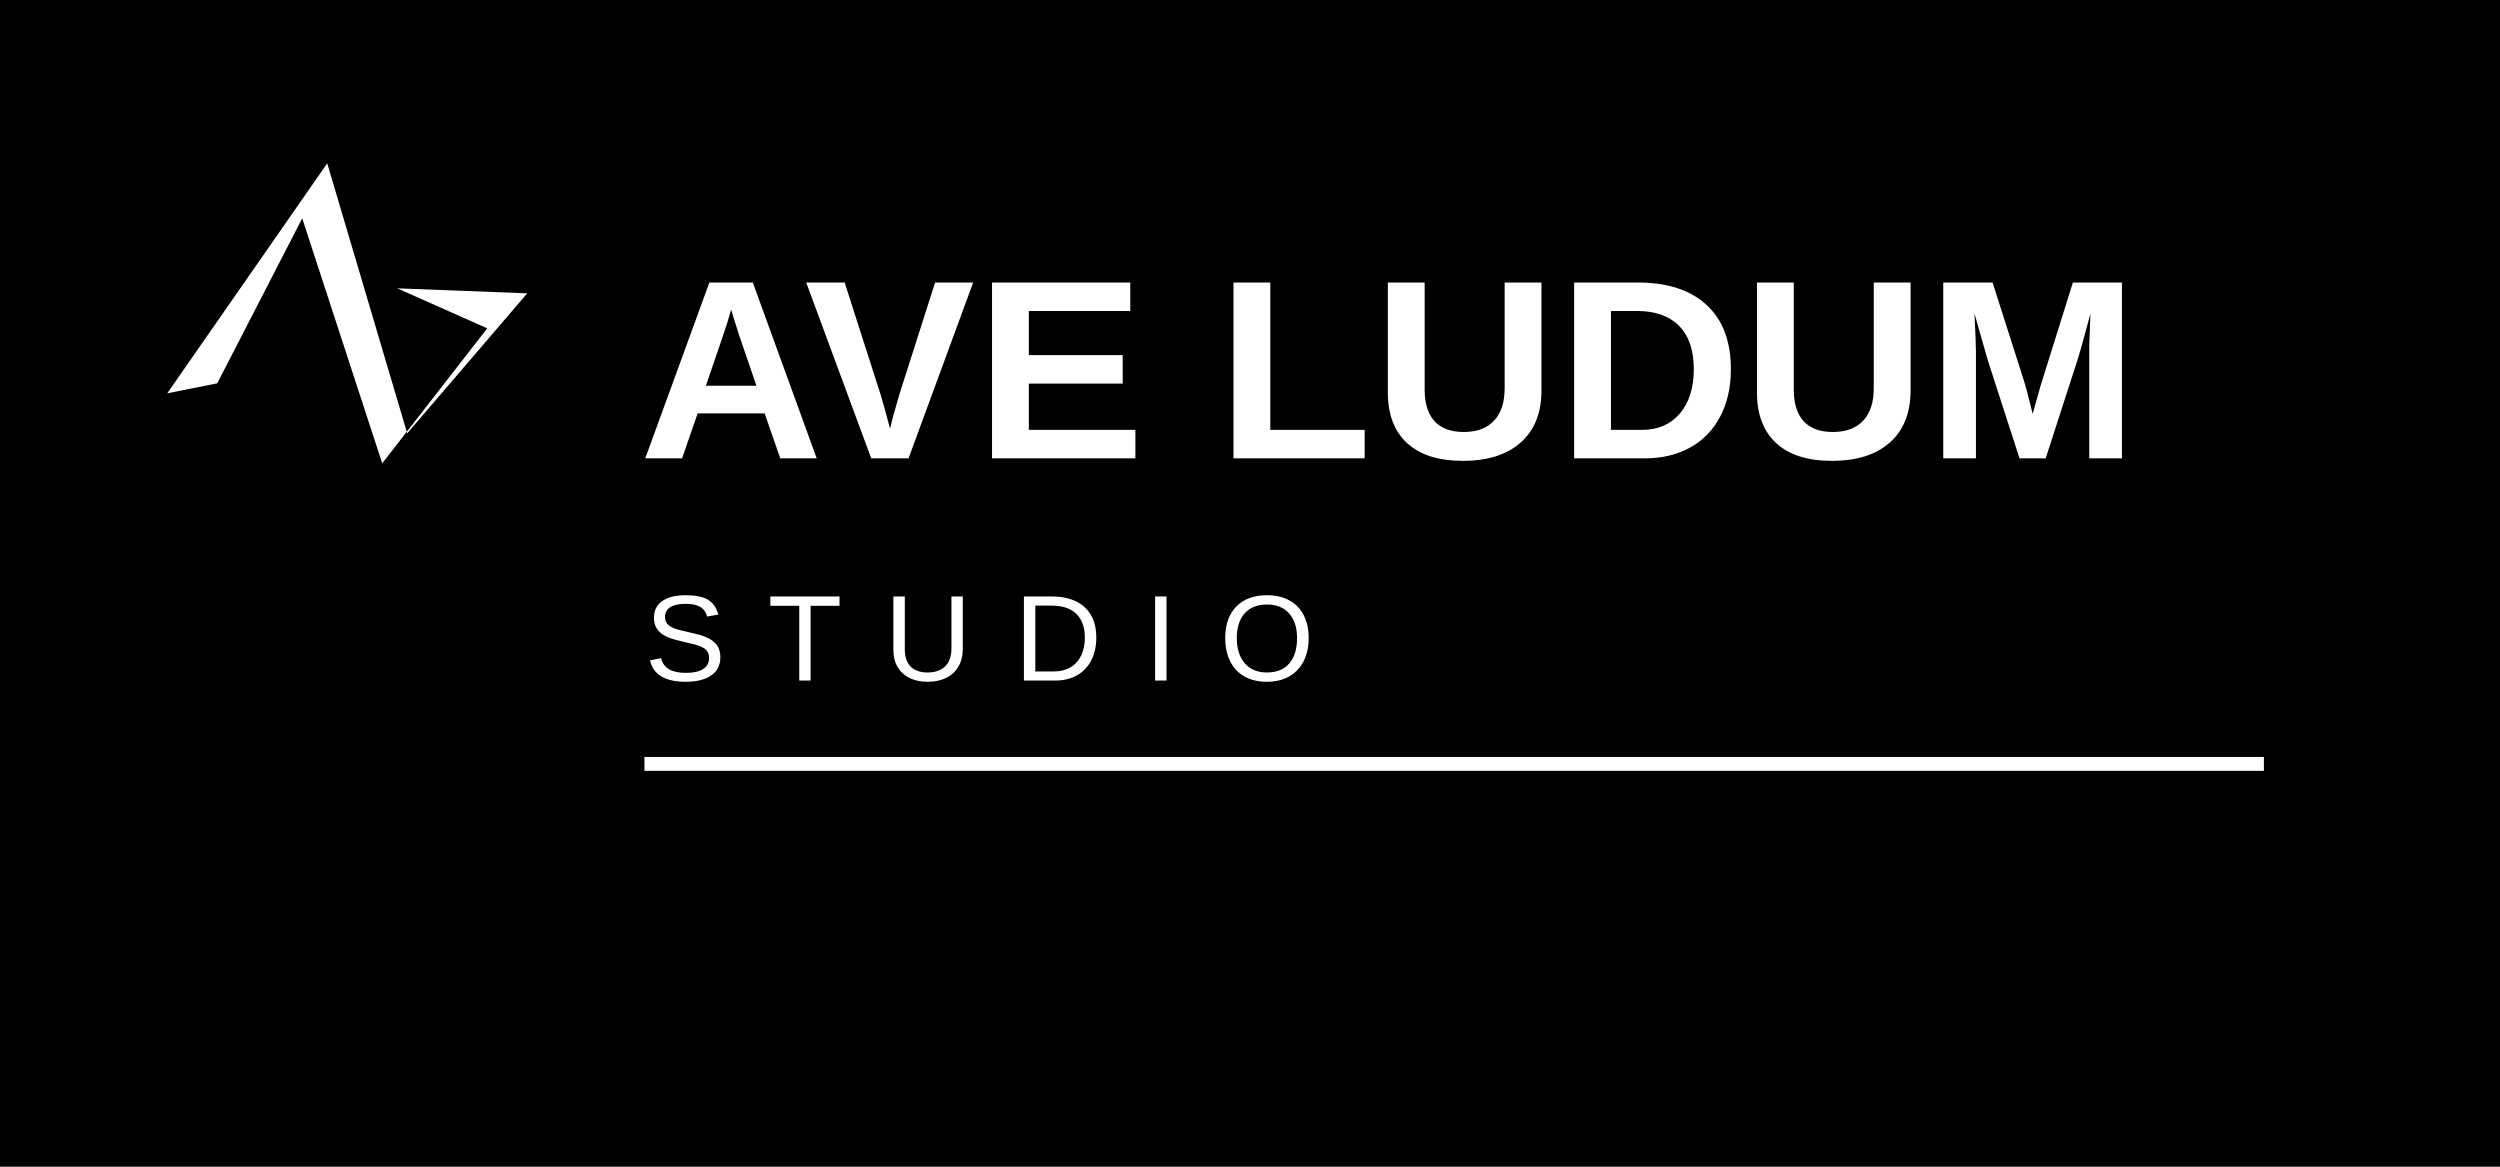
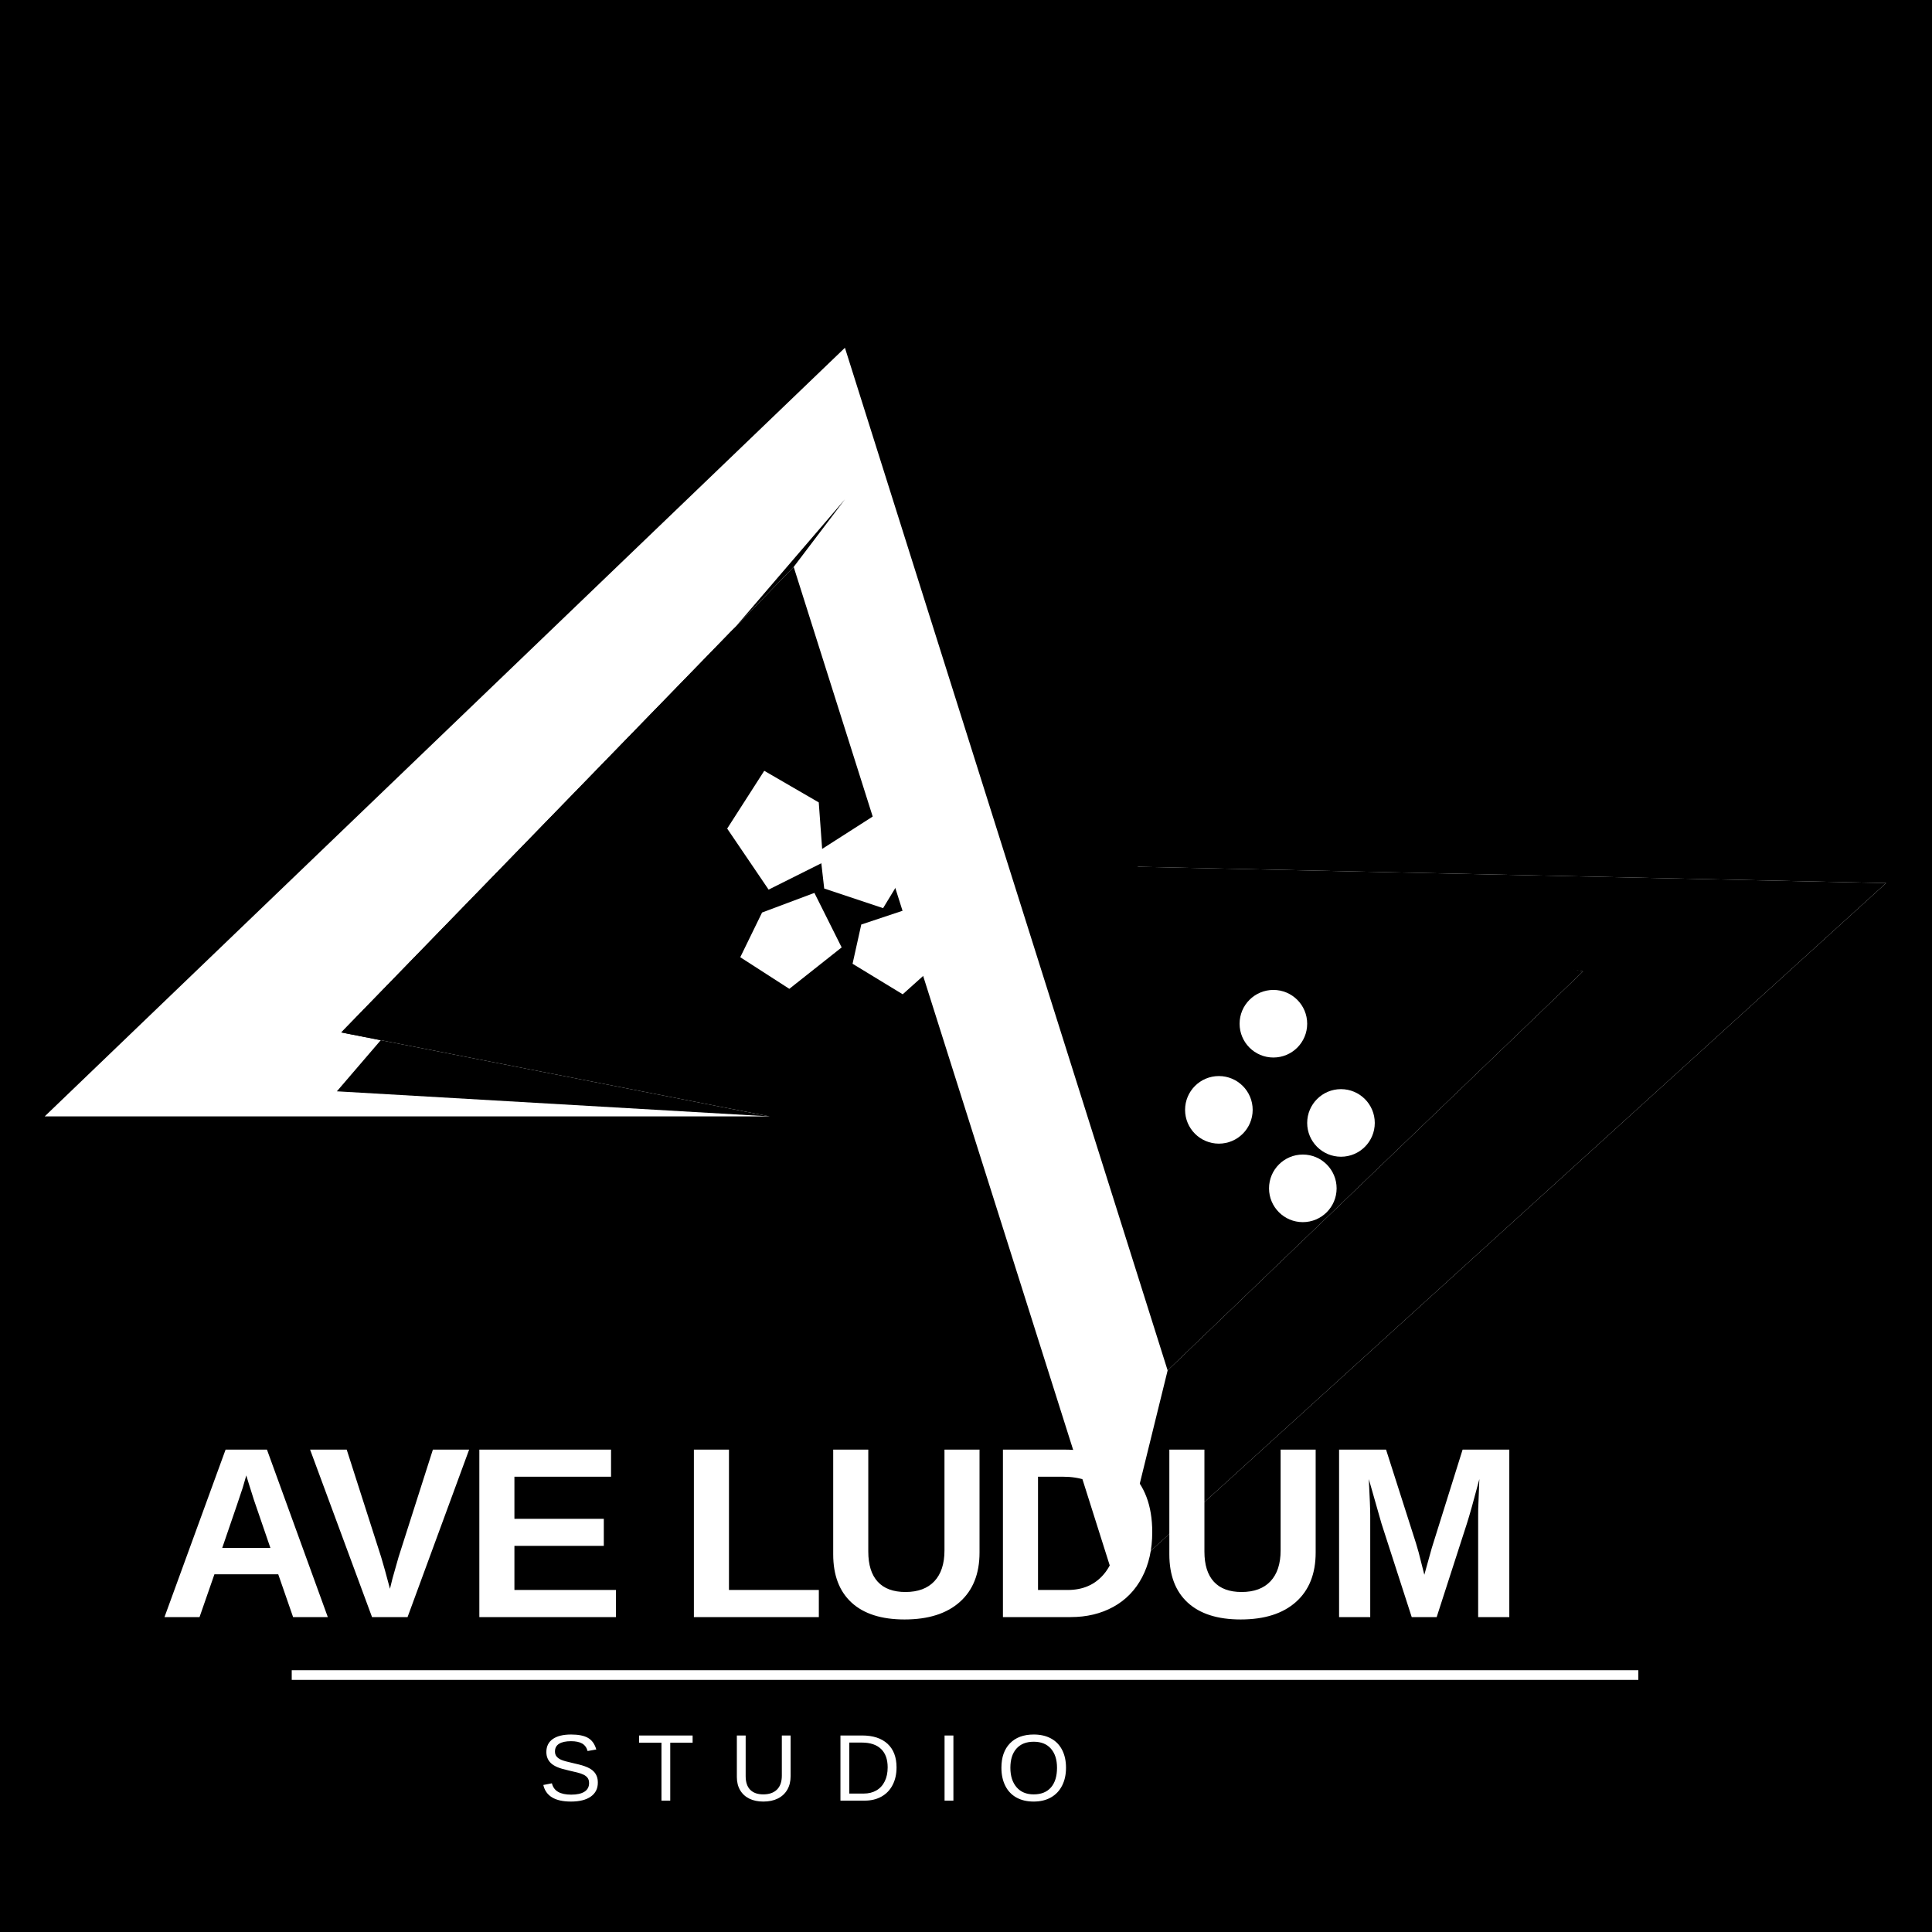
- <svg xmlns="http://www.w3.org/2000/svg" viewBox="0 0 900 420">
-   <rect width="900" height="420" fill="black" />
-   <g transform="translate(35 30) scale(.36)">
-     <path d="M70 310 L230 80 L310 350 L430 210 L300 205 L390 245 L285 380 L205 135 L120 300 Z" fill="white" />
+ <svg xmlns="http://www.w3.org/2000/svg" viewBox="0 0 1000 1000">
+   <rect width="1000" height="1000" fill="black" />
+   <g transform="scale(.5643)">
+     <path fill="white" d="M775 319L41 1024H706L313 947L728 520L1023 1452L1730 810L1043 795L1452 891L1071 1257Z" />
+     <path fill="black" d="M775 458L309 1001L706 1024L313 947L728 520Z" />
+     <path fill="black" d="M1039 820L1452 891L1071 1257L1023 1452L1730 810L1043 795Z" />
+     <g fill="white">
+       <path d="M667 760l34-53 50 29 4 55-50 25z" />
+       <path d="M752 780l50-32 39 34-31 51-54-18z" />
+       <path d="M699 837l48-18 25 50-48 38-45-29z" />
+       <path d="M790 848l48-16 29 45-39 35-46-28z" />
+       <circle cx="1168" cy="939" r="31" />
+       <circle cx="1230" cy="1030" r="31" />
+       <circle cx="1118" cy="1018" r="31" />
+       <circle cx="1195" cy="1090" r="31" />
+     </g>
  </g>
-   <text x="230" y="165" font-family="Arial Black,Arial,sans-serif" font-size="92" font-weight="900" fill="white">AVE LUDUM</text>
-   <text x="232" y="245" font-family="Arial,sans-serif" font-size="44" letter-spacing="15" fill="white">STUDIO</text>
-   <line x1="232" y1="275" x2="815" y2="275" stroke="white" stroke-width="5" />
+   <text x="82" y="837" font-family="Arial Black,Arial,sans-serif" font-size="126" font-weight="900" fill="white" letter-spacing="-4">AVE LUDUM</text>
+   <line x1="151" y1="867" x2="848" y2="867" stroke="white" stroke-width="5" />
+   <text x="279" y="932" font-family="Arial,sans-serif" font-size="49" letter-spacing="18" fill="white">STUDIO</text>
</svg>
